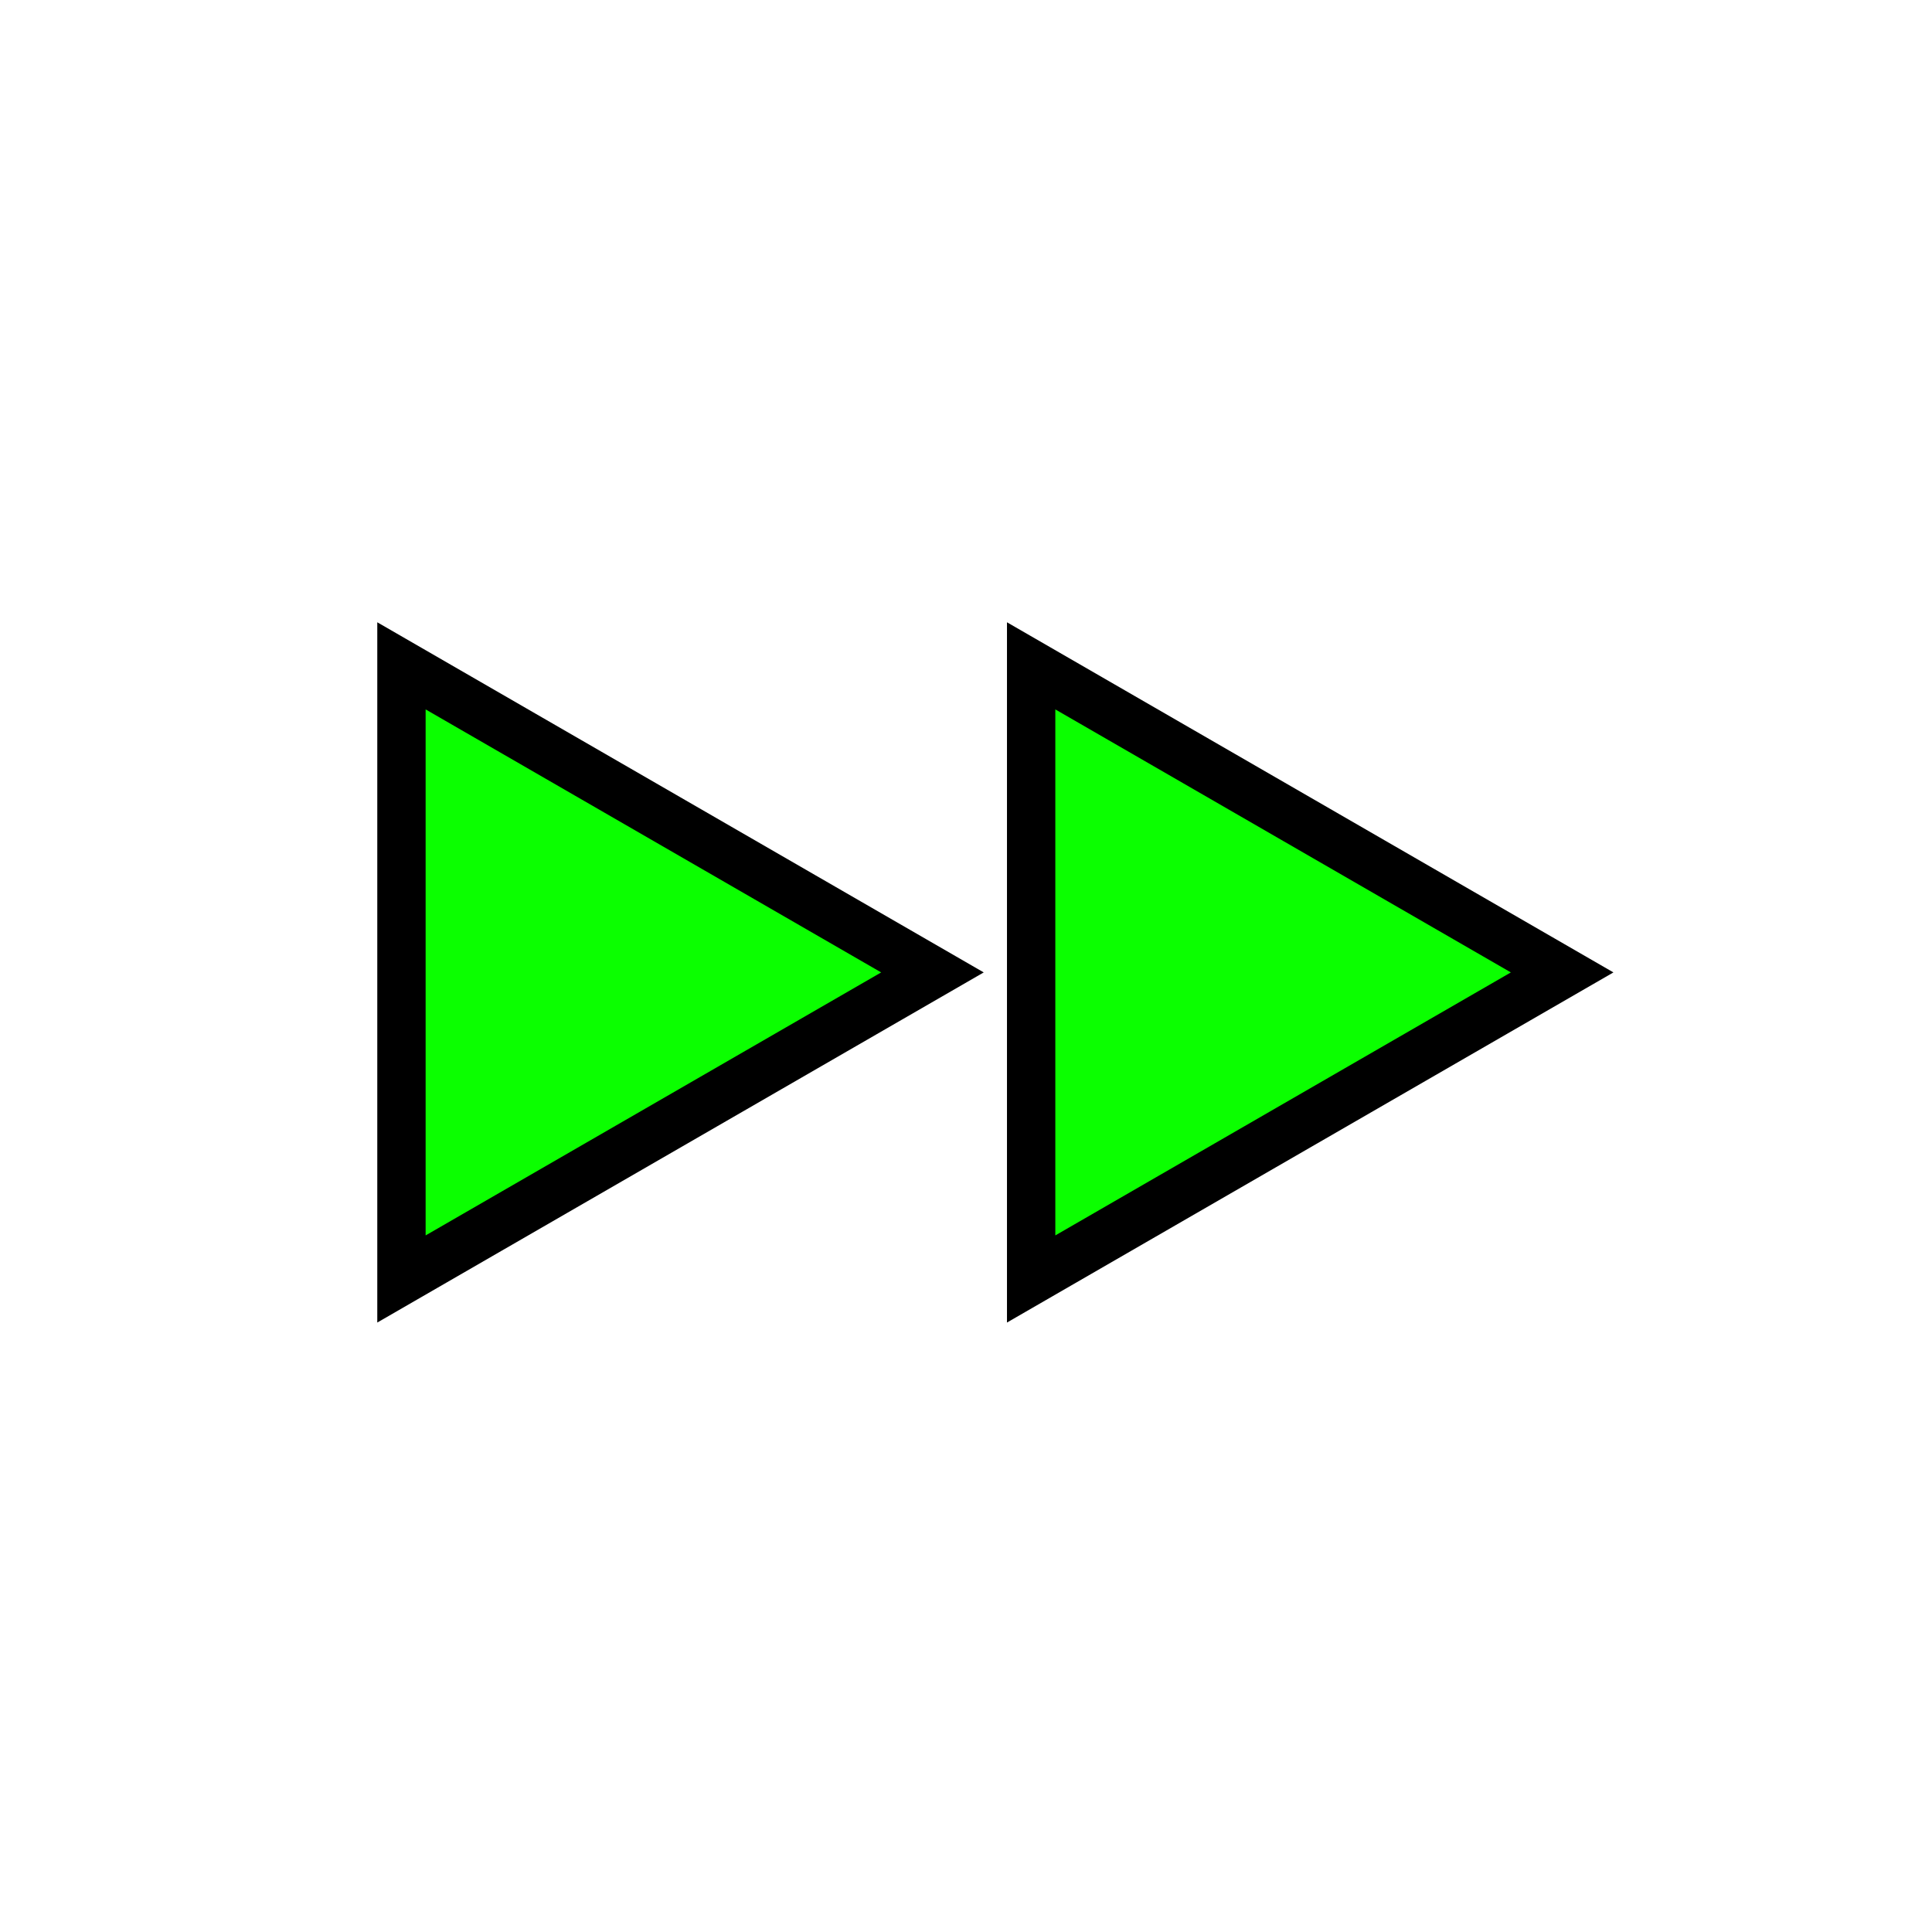
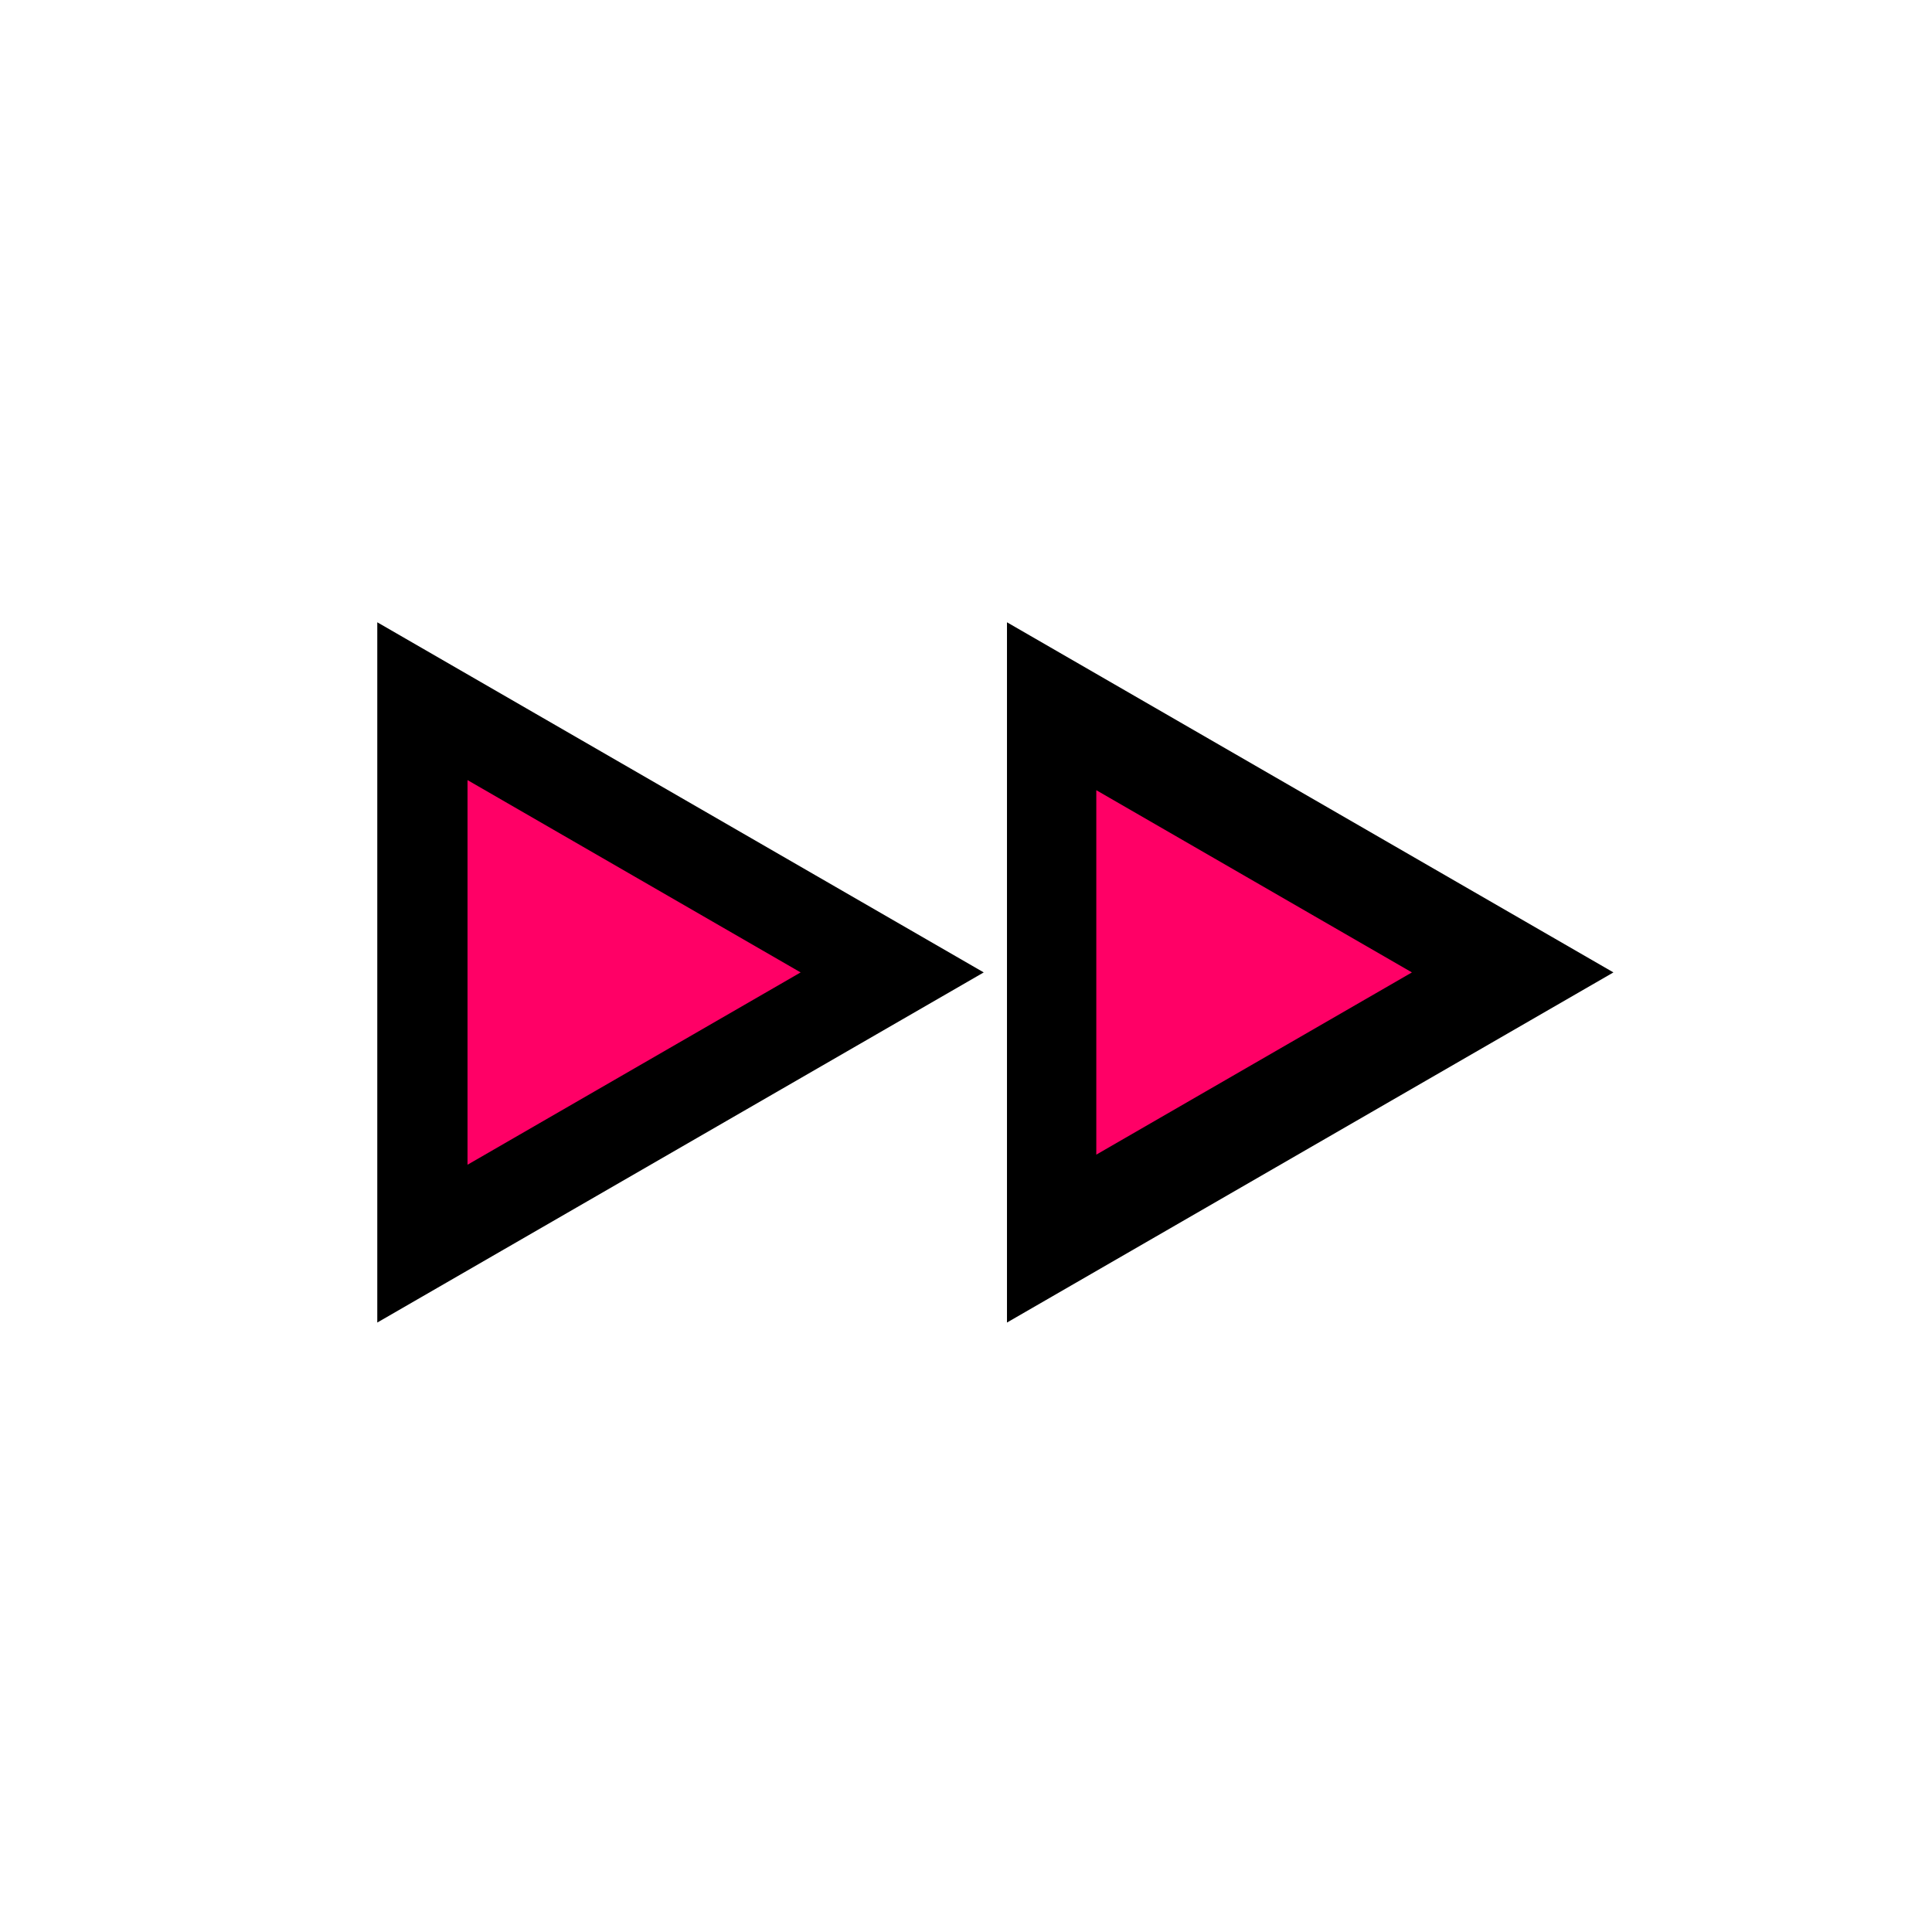
<svg xmlns="http://www.w3.org/2000/svg" xmlns:xlink="http://www.w3.org/1999/xlink" contentScriptType="text/ecmascript" width="400" zoomAndPan="magnify" contentStyleType="text/css" height="400" viewBox="0 0 400.0 400.0" preserveAspectRatio="xMidYMid meet" version="1.0" id="svg2079">
  <defs id="defs2081">
    <linearGradient id="linearGradient3744">
      <stop style="stop-color:white;stop-opacity:1;" offset="0" id="stop3746" />
      <stop id="stop3748" offset="0" style="stop-color:white;stop-opacity:0.784;" />
      <stop style="stop-color:white;stop-opacity:0.309;" offset="0.5" id="stop3752" />
      <stop style="stop-color:white;stop-opacity:0;" offset="1" id="stop3750" />
    </linearGradient>
    <linearGradient id="linearGradient3716">
      <stop style="stop-color:#ed1ee6;stop-opacity:1" offset="0" id="stop3718" />
      <stop style="stop-color:#a1a1a1;stop-opacity:0;" offset="1" id="stop3720" />
    </linearGradient>
    <linearGradient id="linearGradient6119">
      <stop style="stop-color:lime;stop-opacity:1;" offset="0" id="stop6121" />
      <stop id="stop6123" offset="0.464" style="stop-color:white;stop-opacity:1;" />
      <stop style="stop-color:black;stop-opacity:1;" offset="1" id="stop6125" />
    </linearGradient>
    <linearGradient id="linearGradient6065">
      <stop style="stop-color:fuchsia;stop-opacity:0;" offset="0" id="stop6067" />
      <stop id="stop6075" offset="0" style="stop-color:#ff7fff;stop-opacity:0;" />
      <stop id="stop6069" offset="0.696" style="stop-color:white;stop-opacity:0;" />
      <stop style="stop-color:#7fff7f;stop-opacity:0;" offset="0.696" id="stop6073" />
      <stop style="stop-color:lime;stop-opacity:0;" offset="1" id="stop6071" />
    </linearGradient>
    <linearGradient id="linearGradient5993">
      <stop id="stop5995" offset="0" style="stop-color:white;stop-opacity:1;" />
      <stop style="stop-color:white;stop-opacity:0.749;" offset="0.43" id="stop3742" />
      <stop id="stop3065" offset="0.684" style="stop-color:white;stop-opacity:0.918;" />
      <stop id="stop5997" offset="1" style="stop-color:white;stop-opacity:0;" />
    </linearGradient>
    <linearGradient id="linearGradient5887">
      <stop id="stop5889" offset="0" style="stop-color:white;stop-opacity:1;" />
      <stop id="stop5891" offset="1" style="stop-color:#ff8080;stop-opacity:0;" />
    </linearGradient>
    <linearGradient id="linearGradient2805">
      <stop style="stop-color:white;stop-opacity:1;" offset="0" id="stop2807" />
      <stop id="stop5935" offset="0.25" style="stop-color:white;stop-opacity:0.722;" />
      <stop id="stop5927" offset="0.5" style="stop-color:white;stop-opacity:0.495;" />
      <stop style="stop-color:white;stop-opacity:0.435;" offset="0" id="stop5933" />
      <stop style="stop-color:white;stop-opacity:0.598;" offset="0.625" id="stop5931" />
      <stop style="stop-color:white;stop-opacity:0.247;" offset="0.92" id="stop5929" />
      <stop style="stop-color:white;stop-opacity:0;" offset="1" id="stop2809" />
    </linearGradient>
    <linearGradient id="linearGradient2779">
      <stop style="stop-color:black;stop-opacity:1;" offset="0" id="stop2781" />
      <stop style="stop-color:black;stop-opacity:0;" offset="1" id="stop2783" />
    </linearGradient>
    <linearGradient id="linearGradient3312">
      <stop style="stop-color:white;stop-opacity:1;" offset="0" id="stop3322" />
      <stop style="stop-color:#c30000;stop-opacity:0;" offset="1" id="stop3316" />
    </linearGradient>
    <filter x="0" y="0" width="450" filterUnits="userSpaceOnUse" xlink:type="simple" xlink:actuate="onLoad" id="MyFilter" height="400" xlink:show="other">
      <feGaussianBlur stdDeviation="14" in="SourceAlpha" result="blur" id="feGaussianBlur2084" />
      <feOffset dx="14" dy="14" in="blur" result="offsetBlur" id="feOffset2086" />
      <feSpecularLighting specularConstant=".2" specularExponent="20" result="specOut" in="blur" surfaceScale="5" lighting-color="#bbbbbb" id="feSpecularLighting2088">
        <fePointLight x="-5000" y="-10000" z="20000" id="fePointLight2090" />
      </feSpecularLighting>
      <feComposite in2="SourceAlpha" operator="in" in="specOut" result="specOut" id="feComposite2092" />
      <feComposite result="litPaint" in="SourceGraphic" k1="0" k2="1" k3="1" k4="0" in2="specOut" operator="arithmetic" id="feComposite2094" />
      <feMerge id="feMerge2096">
        <feMergeNode in="offsetBlur" id="feMergeNode2098" />
        <feMergeNode in="litPaint" id="feMergeNode2100" />
      </feMerge>
    </filter>
    <radialGradient gradientTransform="" id="radial0" gradientUnits="objectBoundingBox" spreadMethod="repeat" xlink:show="other" xlink:type="simple" r="50%" cx="50%" fx="50%" cy="50%" fy="50%" xlink:actuate="onLoad">
      <stop style="stop-color:white;stop-opacity:1;" offset="0" id="stop2103" />
      <stop id="stop3328" offset="0" style="stop-color:white;stop-opacity:1;" />
      <stop style="stop-color:#ff9bff;stop-opacity:1;" offset="0.574" id="stop6085" />
      <stop id="stop6087" offset="0.787" style="stop-color:#e961e9;stop-opacity:0.66;" />
      <stop id="stop3324" offset="1" style="stop-color:black;stop-opacity:0;" />
    </radialGradient>
    <radialGradient gradientTransform="" id="radial1" gradientUnits="objectBoundingBox" spreadMethod="pad" xlink:show="other" xlink:type="simple" r="111%" cx="7%" fx="111%" cy="97%" fy="111%" xlink:actuate="onLoad">
      <stop style="stop-color:black;stop-opacity:0;" offset="0" id="stop2106" />
      <stop id="stop6147" offset="0.447" style="stop-color:black;stop-opacity:0;" />
      <stop style="stop-color:black;stop-opacity:1;" offset="0.61" id="stop2108" />
    </radialGradient>
    <radialGradient xlink:href="#linearGradient5993" id="radialGradient5991" cx="207.391" cy="167.11" fx="207.391" fy="167.11" r="163.203" gradientTransform="matrix(1.184344,0,0,1.308737,-35.03059,-39.8183)" gradientUnits="userSpaceOnUse" />
    <radialGradient xlink:href="#linearGradient5993" id="radialGradient6009" cx="231.082" cy="330.921" fx="231.082" fy="330.921" r="81.295" gradientTransform="matrix(0.716533,-1.089934e-7,1.149603e-7,1.145611,65.50429,-54.51422)" gradientUnits="userSpaceOnUse" />
    <radialGradient xlink:href="#linearGradient5993" id="radialGradient6052" cx="205.469" cy="162.031" fx="205.469" fy="162.031" r="142.75" gradientTransform="matrix(1.171807,1.360186e-6,-1.109273e-6,0.95161,-40.82304,-1.033424)" gradientUnits="userSpaceOnUse" />
    <radialGradient xlink:href="#radial0" id="radialGradient6083" cx="229.802" cy="222.688" fx="229.802" fy="222.688" r="178.593" gradientUnits="userSpaceOnUse" />
    <radialGradient xlink:href="#linearGradient6119" id="radialGradient6097" cx="246.445" cy="285.419" fx="246.445" fy="285.419" r="97.938" gradientUnits="userSpaceOnUse" gradientTransform="matrix(0.851064,-2.333917e-7,1.040255e-7,0.886179,36.70454,32.48677)" />
    <radialGradient xlink:href="#linearGradient6119" id="radialGradient6135" cx="211.239" cy="146.514" fx="211.239" fy="146.514" r="151.068" gradientTransform="matrix(1,0,0,0.932203,0,9.933139)" gradientUnits="userSpaceOnUse" />
    <radialGradient xlink:href="#radial1" id="radialGradient2829" cx="165.243" cy="177.027" fx="165.243" fy="177.027" r="197.156" gradientTransform="matrix(1.85203,-2.57467e-3,6.932049e-7,1.940886,-142.8944,-171.1482)" gradientUnits="userSpaceOnUse" />
    <linearGradient xlink:href="#linearGradient3744" id="linearGradient3724" x1="206.118" y1="385.917" x2="206.118" y2="6.968" gradientUnits="userSpaceOnUse" />
    <linearGradient xlink:href="#linearGradient6119" id="linearGradient3063" x1="184.221" y1="129.327" x2="184.221" y2="262.4" gradientUnits="userSpaceOnUse" gradientTransform="matrix(-1.509688,0,0,1.324592,503.9564,-57.70753)" />
    <linearGradient xlink:href="#linearGradient3744" id="linearGradient8245" x1="193.726" y1="103.074" x2="193.726" y2="248.821" gradientUnits="userSpaceOnUse" gradientTransform="translate(0,12.67366)" />
  </defs>
  <path style="opacity:1;fill:#000000;fill-opacity:1;stroke:none;stroke-width:22;stroke-miterlimit:4;stroke-dasharray:none;stroke-opacity:1" id="path2450" d="M -152.882,259.704 L -298.736,259.704 L -444.59,259.704 L -371.663,133.391 L -298.736,7.077 L -225.809,133.391 L -152.882,259.704 z" transform="matrix(0,-0.4970142,-0.4970142,0,337.5604,52.85204)" />
-   <path transform="matrix(0,-0.3733372,-0.3733372,0,315.4501,89.79888)" d="M -152.882,259.704 L -298.736,259.704 L -444.59,259.704 L -371.663,133.391 L -298.736,7.077 L -225.809,133.391 L -152.882,259.704 z" id="path2452" style="opacity:1;fill:#0bff00;fill-opacity:1;stroke:none;stroke-width:22;stroke-miterlimit:4;stroke-dasharray:none;stroke-opacity:1" />
+   <path transform="matrix(0,-0.2586684,-0.2586684,0,294.1543,124.0546)" d="M -152.882,259.704 L -298.736,259.704 L -444.59,259.704 L -371.663,133.391 L -298.736,7.077 L -225.809,133.391 L -152.882,259.704 z" id="path2452" style="opacity:1;fill:#ff0066;fill-opacity:1;stroke:none;stroke-width:22;stroke-miterlimit:4;stroke-dasharray:none;stroke-opacity:1" />
  <path transform="matrix(0,-0.4970142,-0.4970142,0,207.1886,52.85204)" d="M -152.882,259.704 L -298.736,259.704 L -444.59,259.704 L -371.663,133.391 L -298.736,7.077 L -225.809,133.391 L -152.882,259.704 z" id="path2453" style="opacity:1;fill:#000000;fill-opacity:1;stroke:none;stroke-width:22;stroke-miterlimit:4;stroke-dasharray:none;stroke-opacity:1" />
-   <path style="opacity:1;fill:#0bff00;fill-opacity:1;stroke:none;stroke-width:22;stroke-miterlimit:4;stroke-dasharray:none;stroke-opacity:1" id="path2455" d="M -152.882,259.704 L -298.736,259.704 L -444.59,259.704 L -371.663,133.391 L -298.736,7.077 L -225.809,133.391 L -152.882,259.704 z" transform="matrix(0,-0.3733372,-0.3733372,0,185.0783,89.79888)" />
+   <path style="opacity:1;fill:#ff0066;fill-opacity:1;stroke:none;stroke-width:22;stroke-miterlimit:4;stroke-dasharray:none;stroke-opacity:1" id="path2455" d="M -152.882,259.704 L -298.736,259.704 L -444.59,259.704 L -371.663,133.391 L -298.736,7.077 L -225.809,133.391 L -152.882,259.704 z" transform="matrix(0,-0.273002,-0.273002,0,167.6945,119.7727)" />
</svg>
